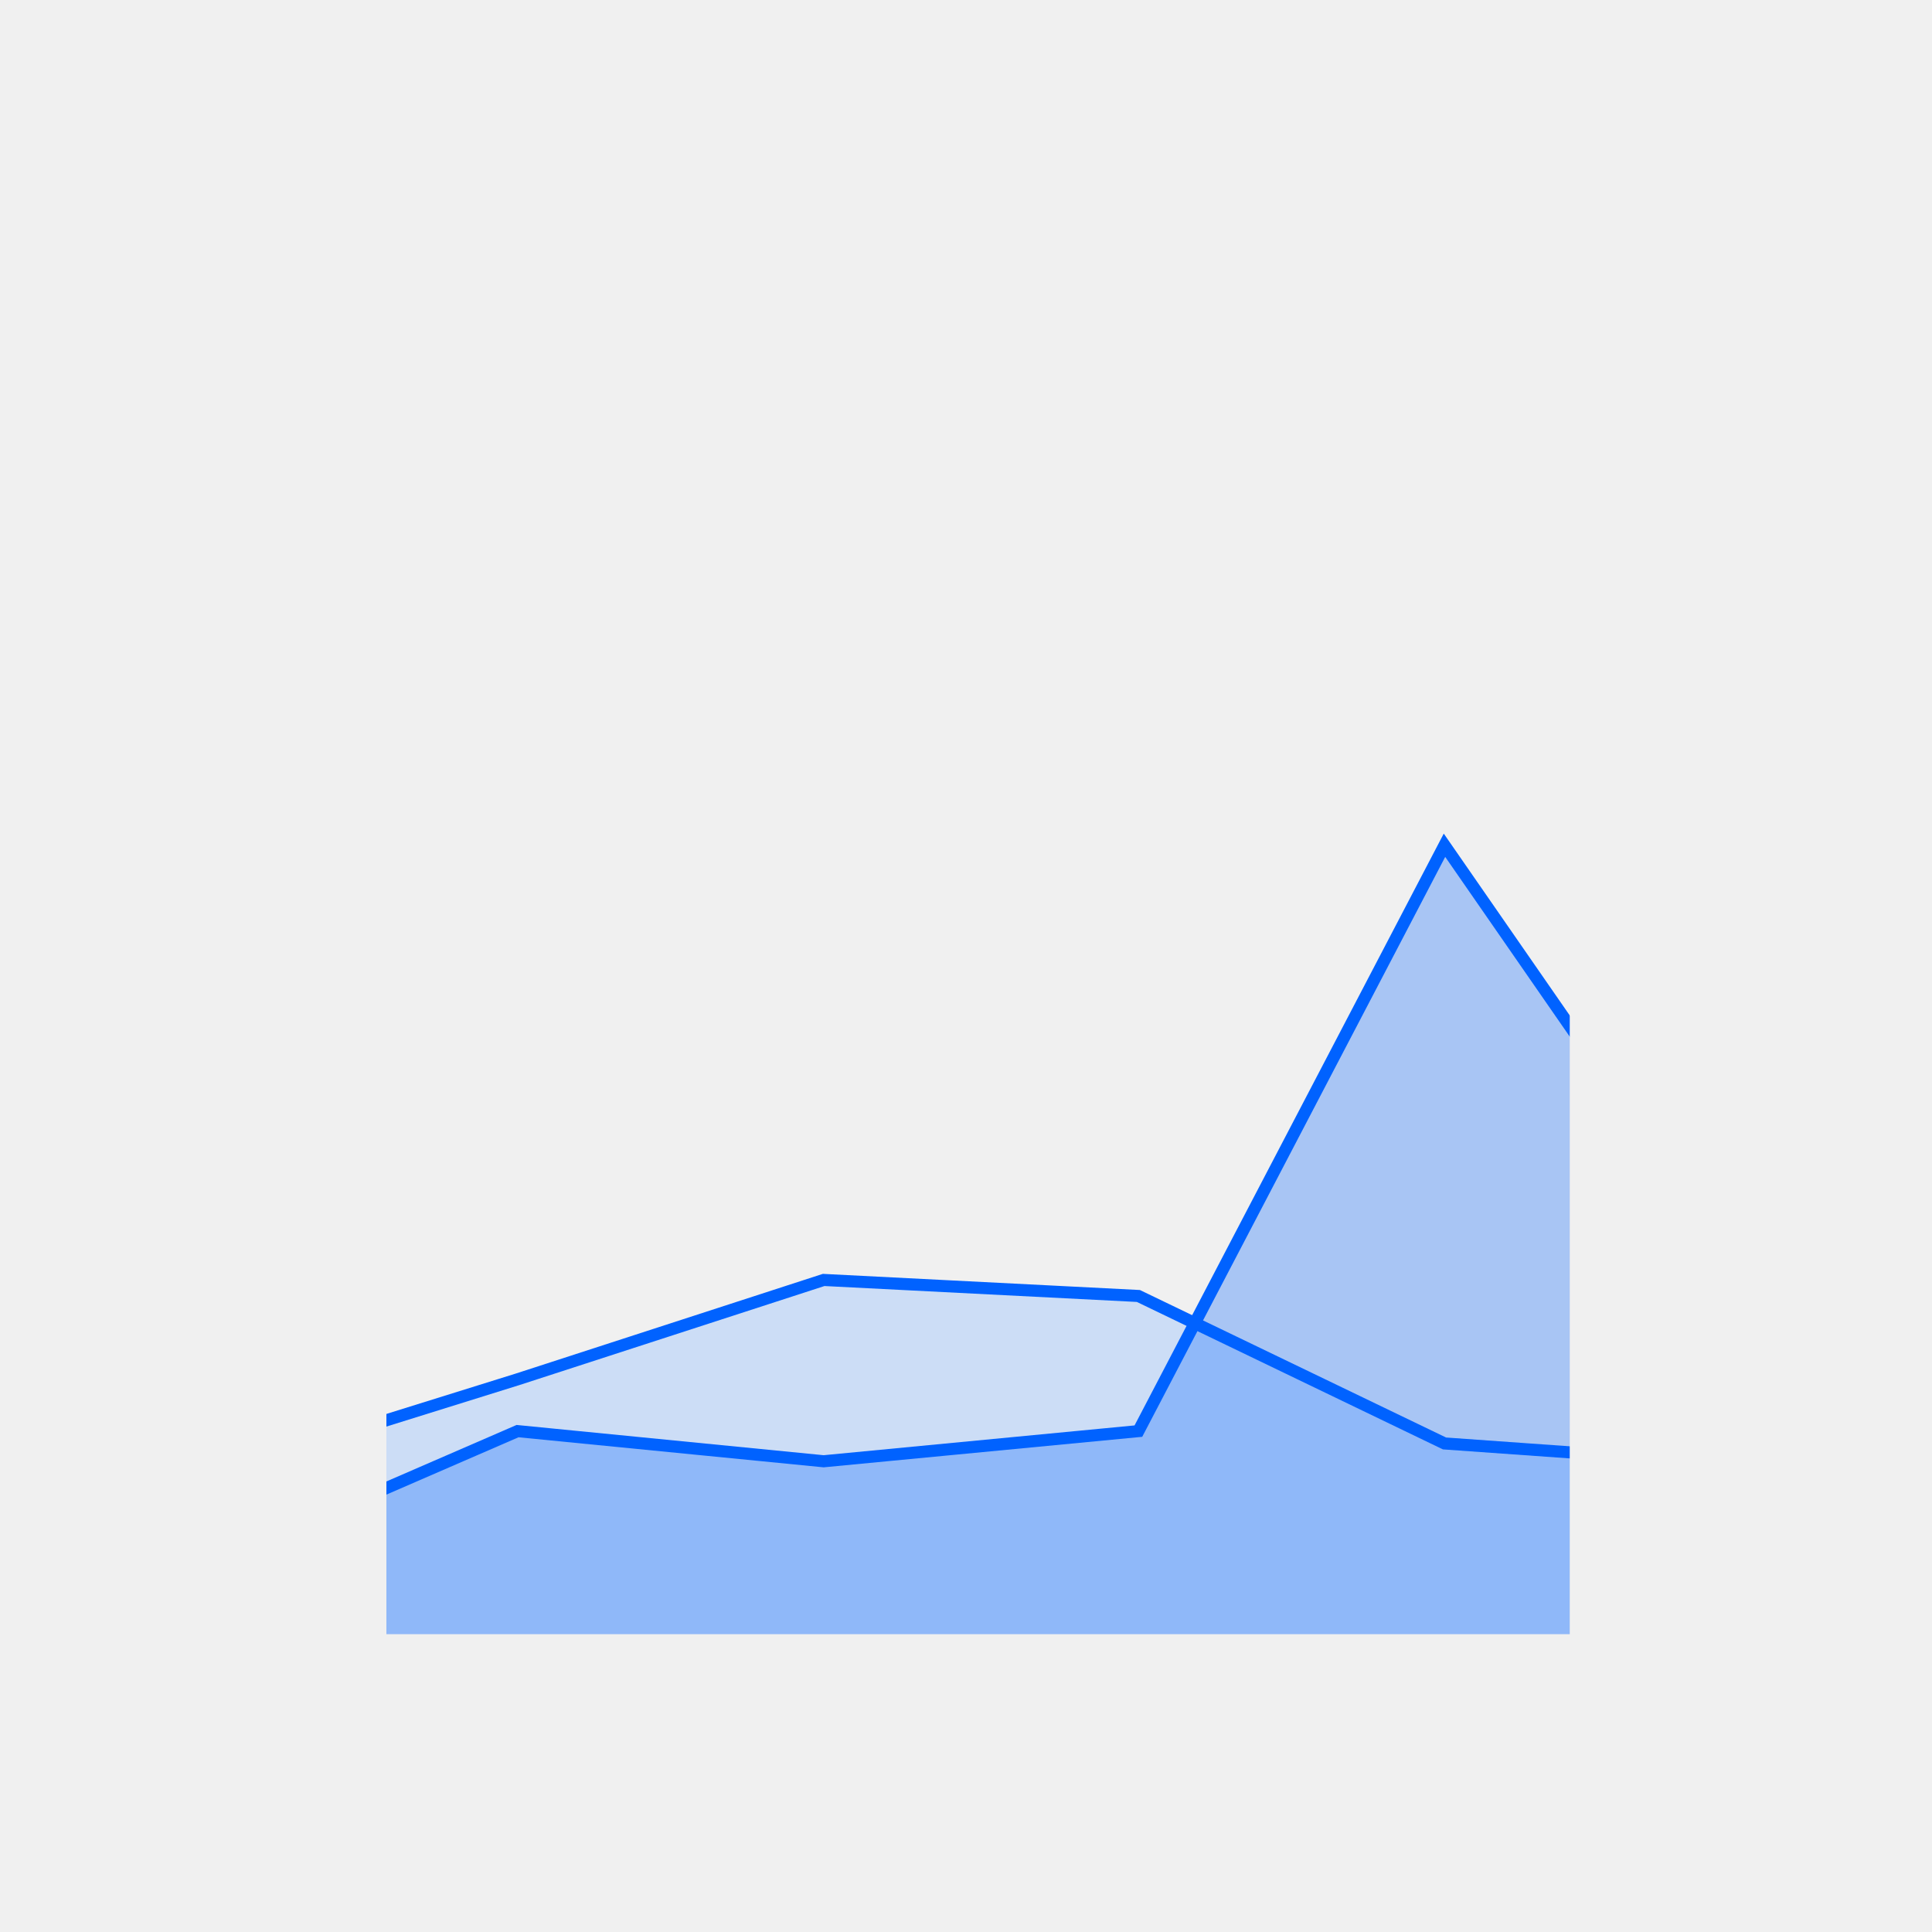
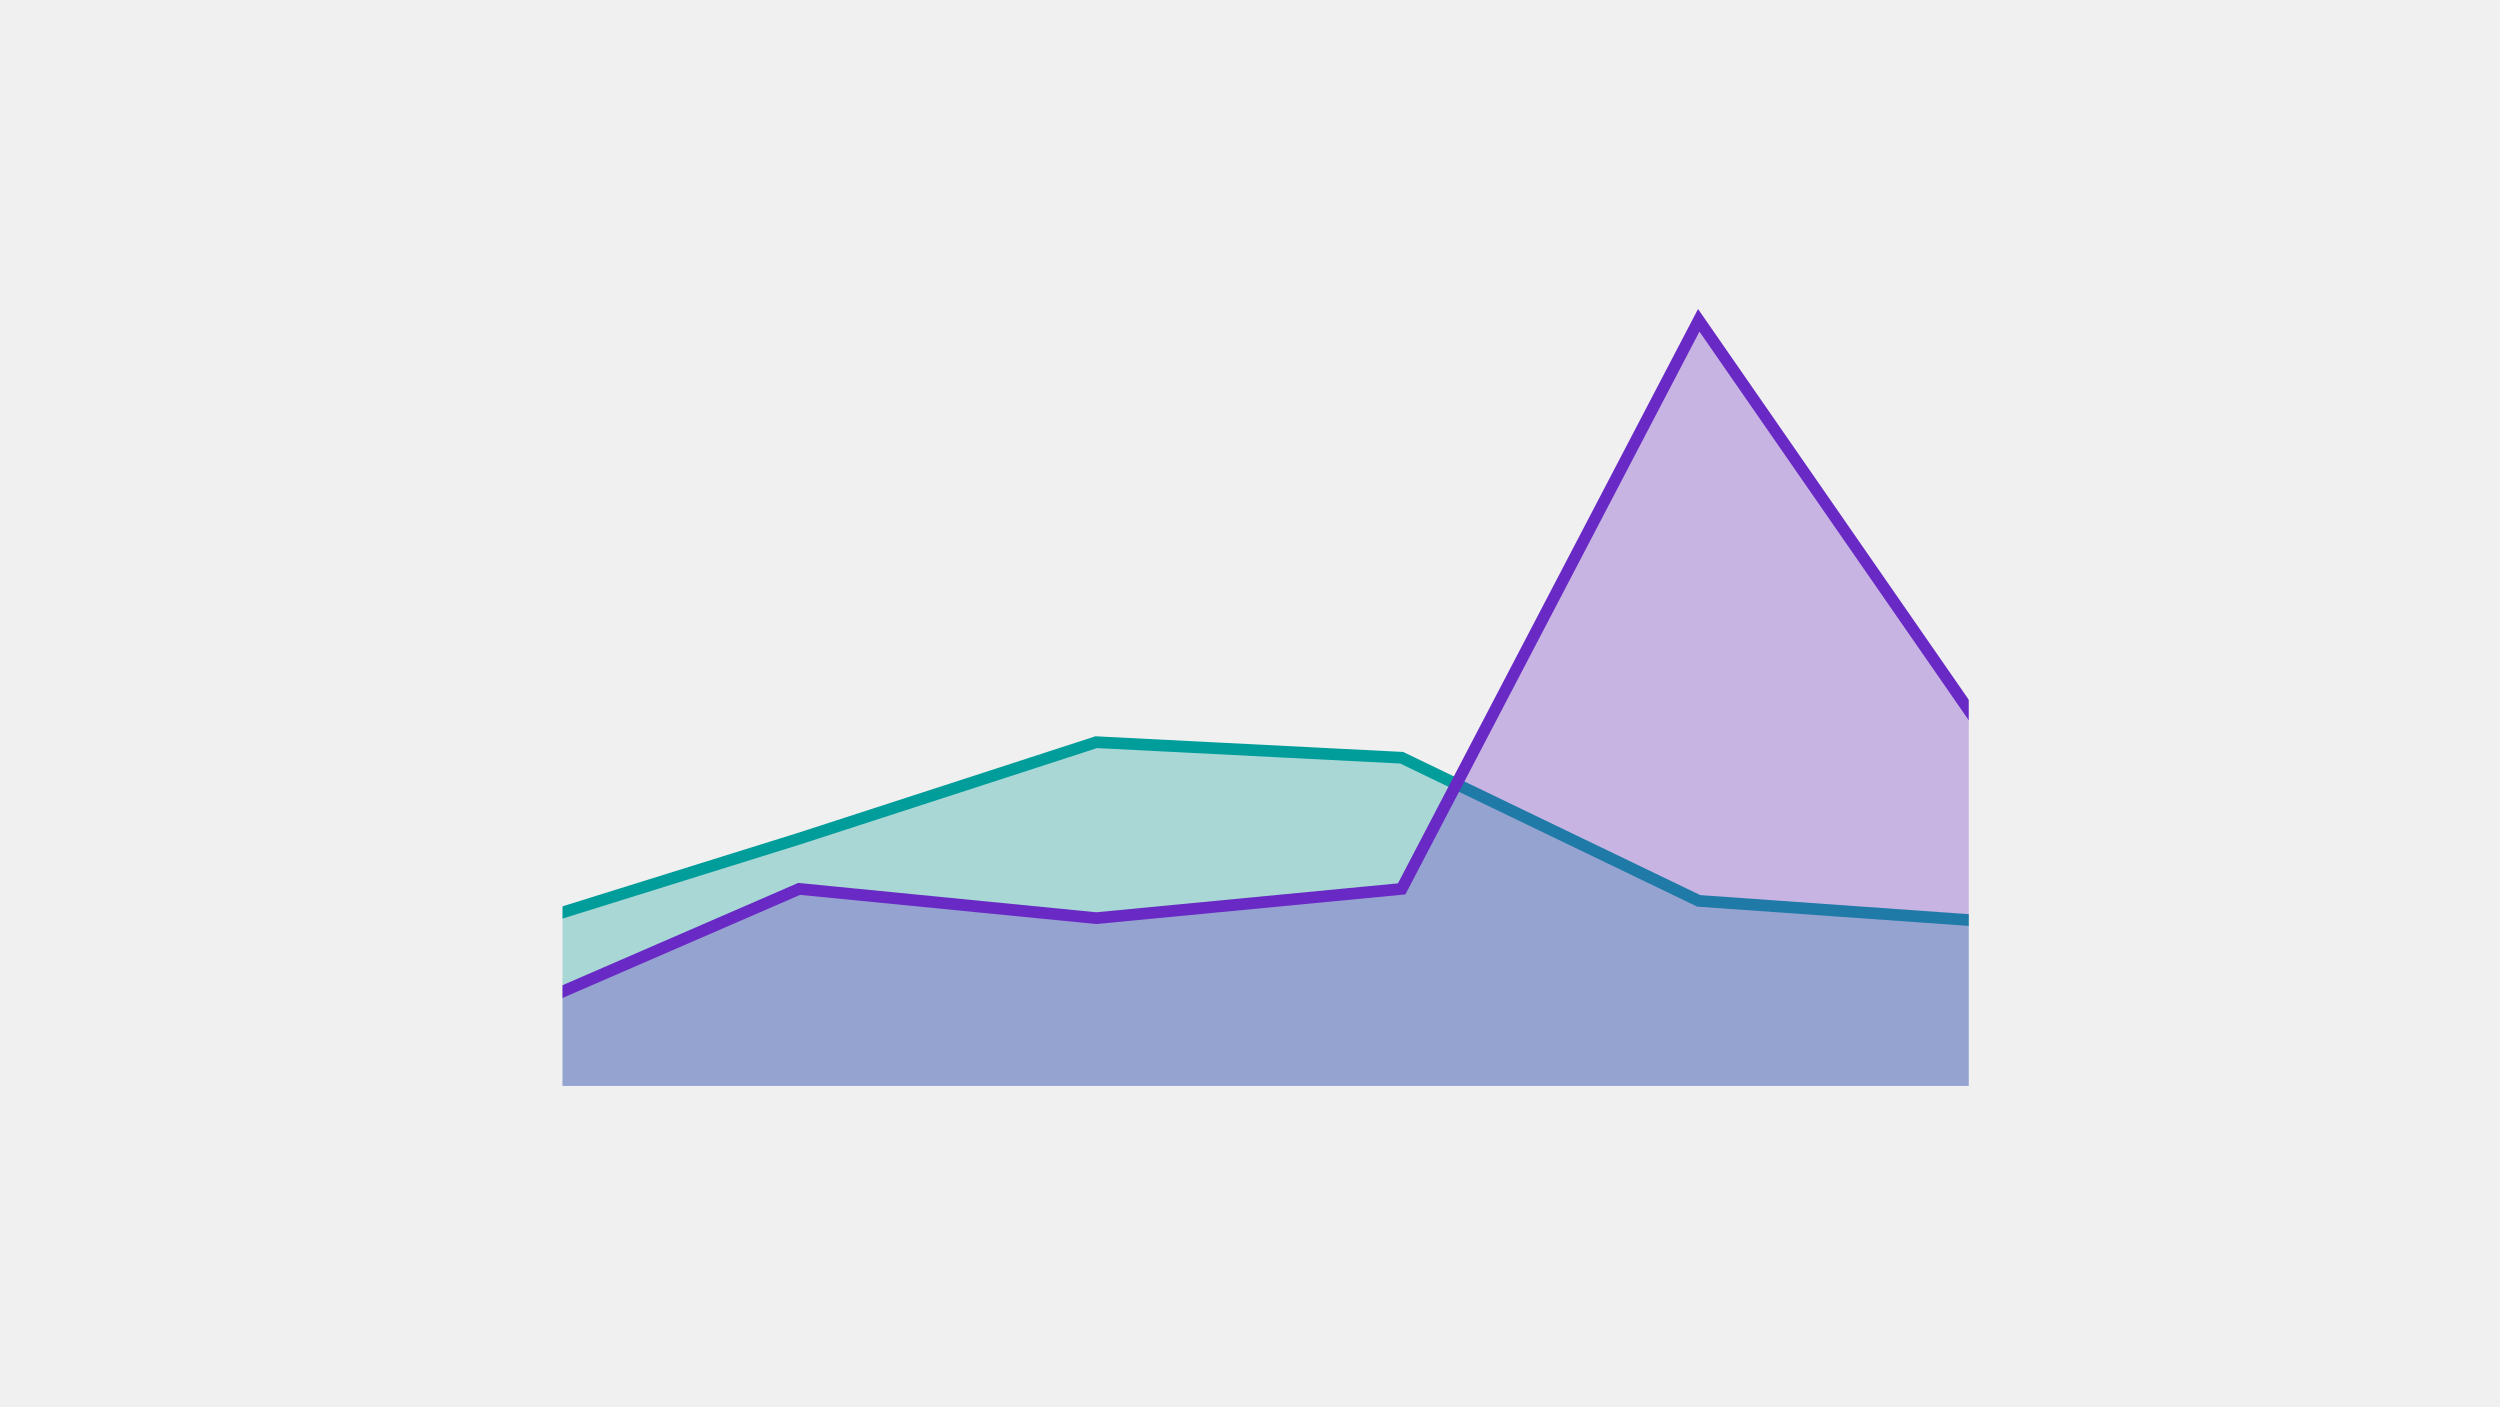
- <svg xmlns="http://www.w3.org/2000/svg" xmlns:xlink="http://www.w3.org/1999/xlink" width="240px" height="240px" viewBox="0 0 240 240" version="1.1">
+ <svg xmlns="http://www.w3.org/2000/svg" xmlns:xlink="http://www.w3.org/1999/xlink" width="320px" height="180px" viewBox="0 0 320 180" version="1.1">
  <defs>
-     <rect id="path-1" x="0" y="0" width="147" height="123" />
+     <rect id="path-1" x="72" y="16" width="180" height="123" />
  </defs>
-   <g id="Data-vis-pages" stroke="none" stroke-width="1" fill="none" fill-rule="evenodd">
-     <g id="Dataviz-overview-1-Copy-2" transform="translate(48,80)">
-       <g id="Group-9">
-         <mask id="mask-2" fill="white">
-           <use xlink:href="#path-1" />
-         </mask>
-         <g id="Mask" />
-         <g mask="url(#mask-2)" stroke="#0062FF" stroke-linecap="square" stroke-width="1.5">
-           <g transform="translate(-22, 25)">
-             <polygon id="Line" fill-opacity="0.4" fill="#97C1FF" points="0 78.292 38.293 66.345 76.318 54 115.414 55.991 153.439 74.31 192 77.052 192 99 0 99" />
-             <polygon id="Line-Copy-8" fill-opacity="0.3" fill="#0062FF" points="0 89.396 38.293 72.778 76.318 76.524 115.414 72.778 153.439 0 192 55.654 192 99 0 99" />
-           </g>
-         </g>
-       </g>
-     </g>
+   <g id="area-simple" stroke="none" stroke-width="1" fill="none" fill-rule="evenodd">
+     <mask id="mask-2" fill="white">
+       <use xlink:href="#path-1" />
+     </mask>
+     <g id="Mask" />
+     <polygon id="Line" stroke="#009D9A" stroke-width="1.5" fill-opacity="0.3" fill="#009D9A" stroke-linecap="square" mask="url(#mask-2)" points="64 119.292 102.293 107.345 140.318 95 179.414 96.991 217.439 115.31 256 118.052 256 140 64 140" />
+     <polygon id="Line-Copy-8" stroke="#6929C4" stroke-width="1.5" fill-opacity="0.3" fill="#6929C4" stroke-linecap="square" mask="url(#mask-2)" points="64 130.396 102.293 113.778 140.318 117.524 179.414 113.778 217.439 41 256 96.654 256 140 64 140" />
  </g>
</svg>
